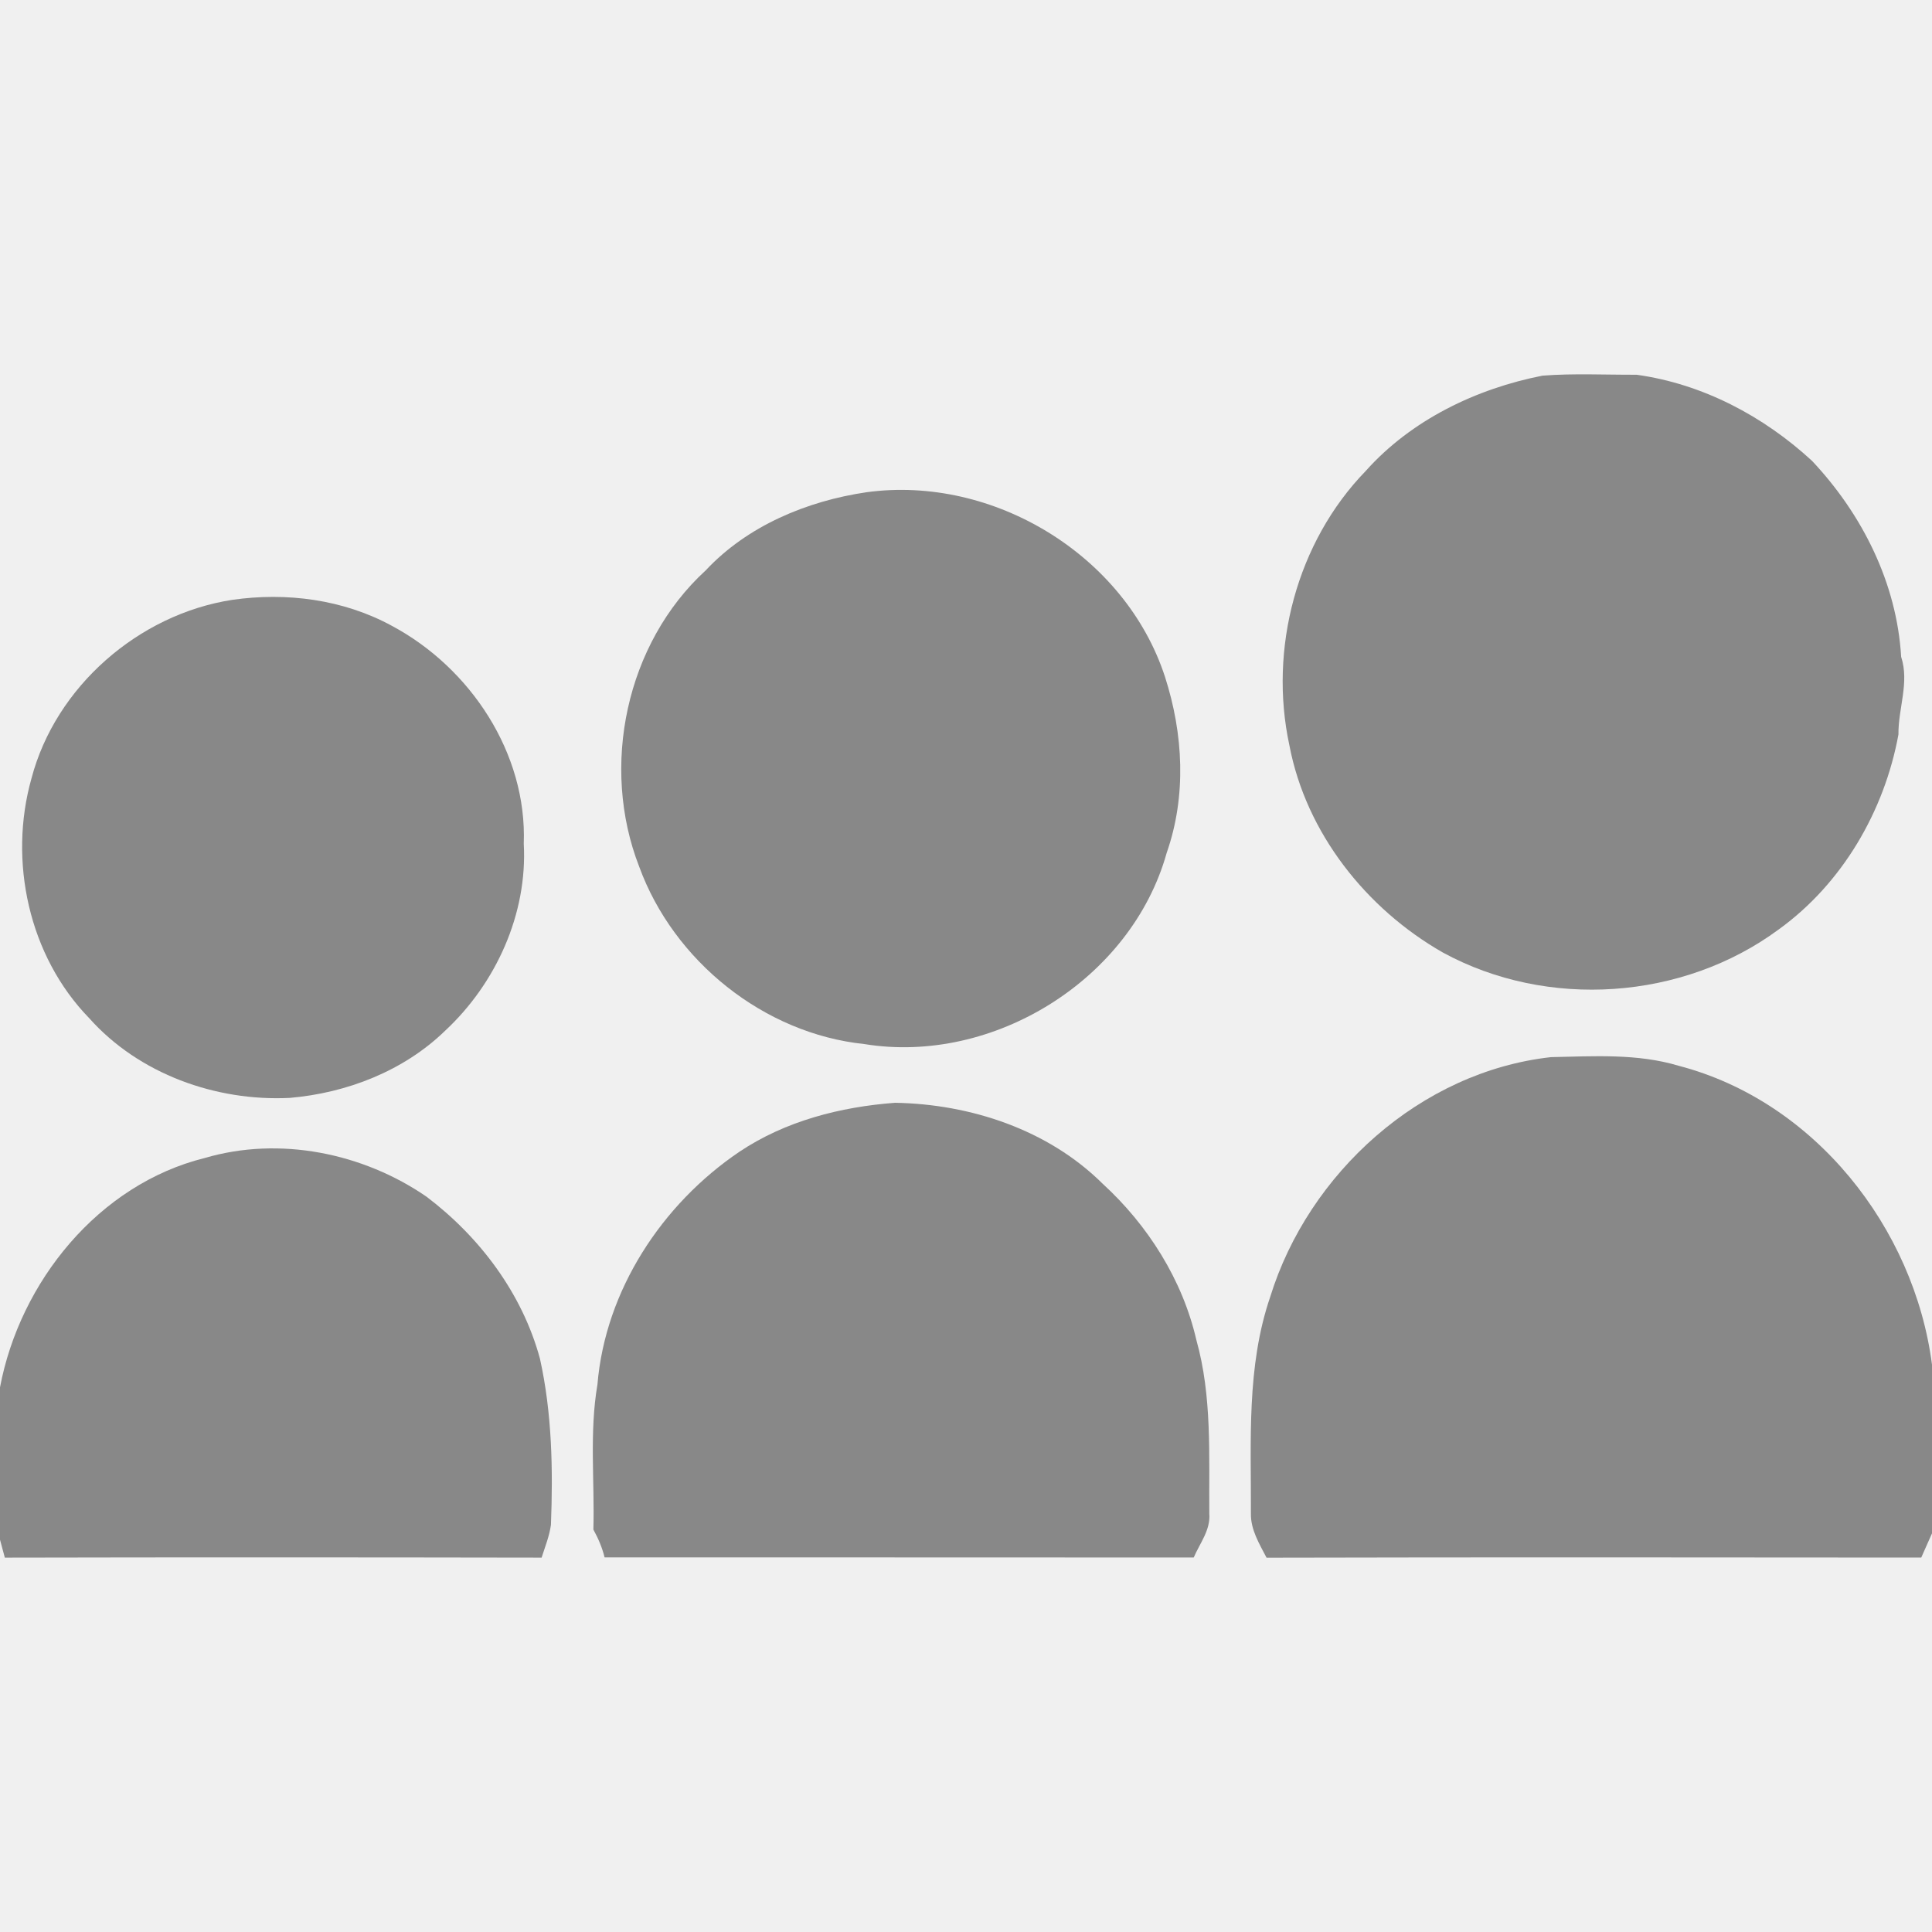
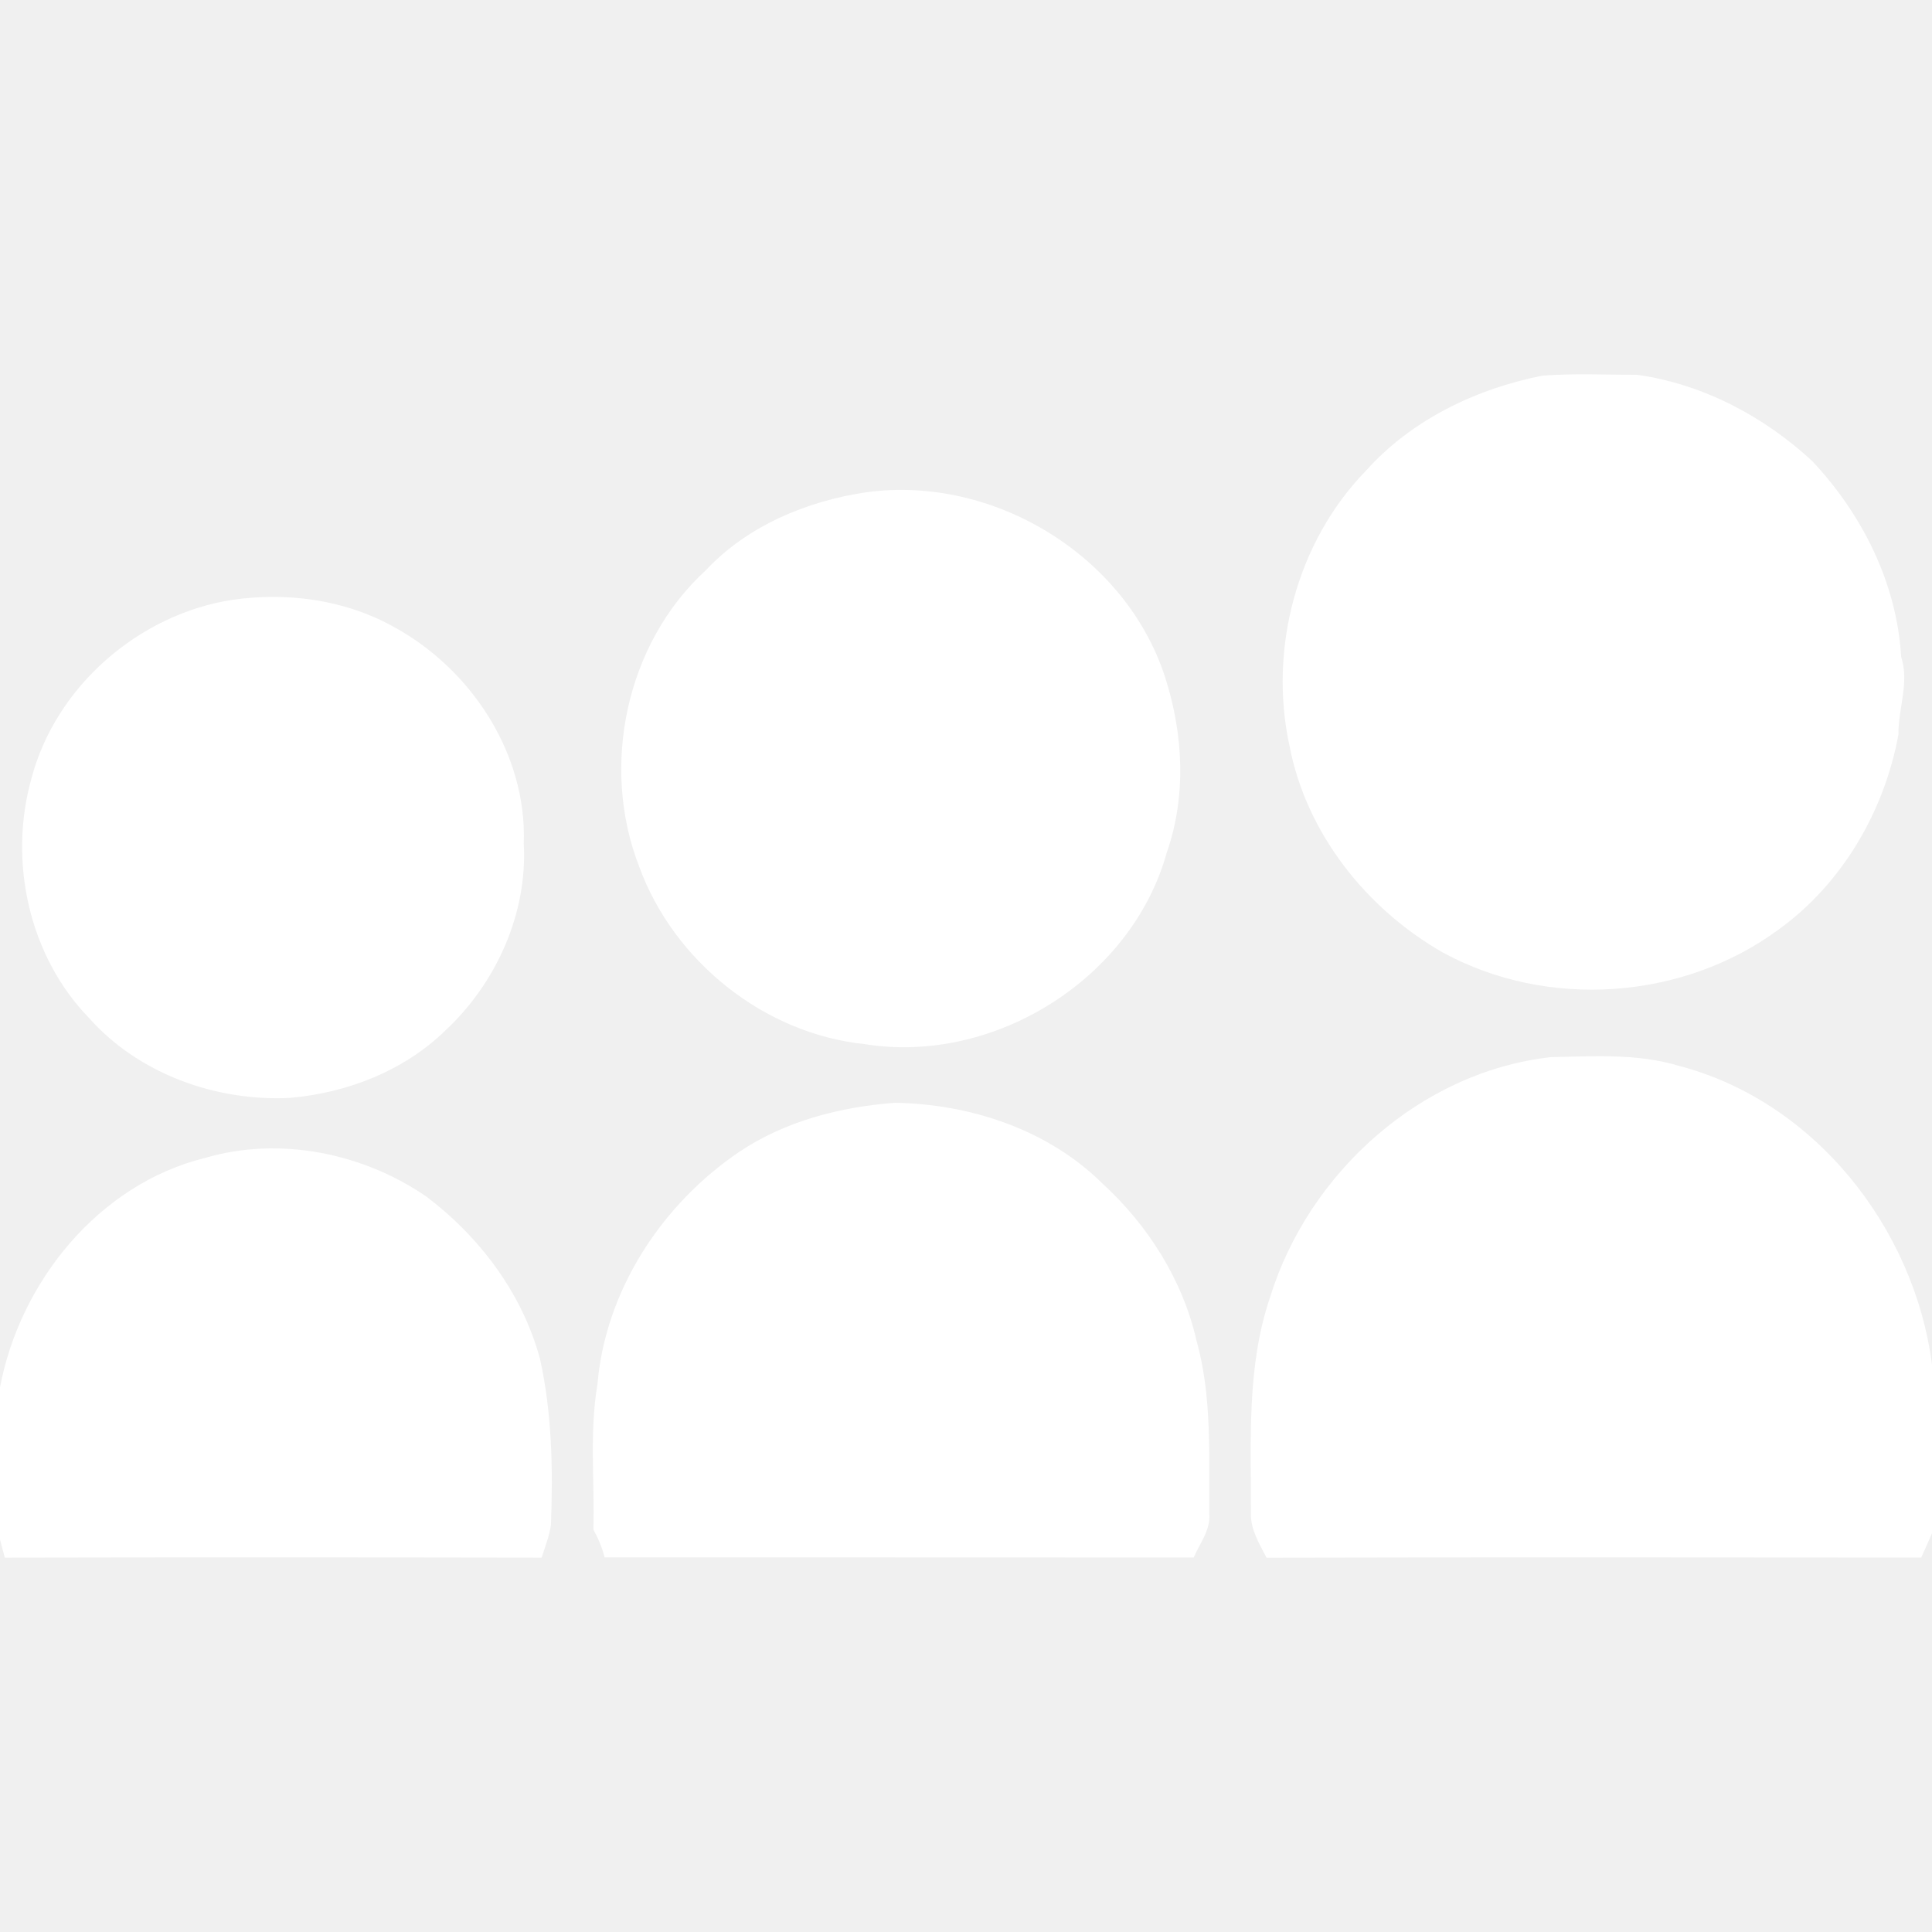
<svg xmlns="http://www.w3.org/2000/svg" width="300pt" height="300pt" viewBox="0 0 300 300" version="1.1">
-   <g id="#787878ff">
-     <path fill="#888888" opacity="1.00" d=" M 239.52 58.33 C 244.37 57.96 249.26 58.21 254.13 58.19 C 264.35 59.60 273.84 64.61 281.38 71.57 C 289.16 79.84 294.54 90.55 295.21 101.99 C 296.52 106.00 294.74 110.00 294.79 114.05 C 292.61 125.95 286.07 137.20 276.20 144.32 C 261.33 155.31 240.28 156.76 224.05 147.91 C 212.15 141.12 202.81 129.35 200.22 115.75 C 196.98 100.77 201.34 84.17 212.08 73.12 C 219.14 65.21 229.21 60.36 239.52 58.33 Z" />
-     <path fill="#888888" opacity="1.00" d=" M 134.58 76.43 C 154.21 73.76 174.74 86.19 180.90 105.10 C 183.75 113.96 184.26 123.58 181.16 132.44 C 175.67 152.08 154.24 165.39 134.20 162.12 C 118.62 160.49 104.61 149.24 99.26 134.59 C 93.19 119.04 97.18 99.93 109.58 88.57 C 116.06 81.64 125.31 77.79 134.58 76.43 Z" />
-     <path fill="#888888" opacity="1.00" d=" M 36.03 93.15 C 44.47 91.93 53.33 93.07 60.87 97.19 C 73.05 103.71 81.86 116.97 81.33 131.02 C 81.93 141.90 77.01 152.72 69.10 160.07 C 62.67 166.31 53.84 169.72 45.00 170.48 C 33.54 171.05 21.57 166.77 13.85 158.10 C 4.46 148.45 1.27 133.69 4.89 120.86 C 8.64 106.61 21.53 95.40 36.03 93.15 Z" />
-     <path fill="#888888" opacity="1.00" d=" M 197.24 201.37 C 203.19 182.15 220.59 166.40 240.84 164.15 C 247.46 164.02 254.22 163.56 260.65 165.49 C 281.74 170.98 297.24 190.61 300.00 211.91 L 300.00 238.10 C 299.45 239.35 298.89 240.61 298.33 241.86 C 264.44 241.83 230.55 241.80 196.67 241.88 C 195.55 239.72 194.18 237.51 194.24 234.99 C 194.28 223.74 193.54 212.19 197.24 201.37 Z" />
-     <path fill="#888888" opacity="1.00" d=" M 114.82 178.84 C 121.97 174.06 130.48 171.88 138.98 171.24 C 150.71 171.44 162.75 175.41 171.21 183.80 C 178.25 190.24 183.63 198.75 185.77 208.07 C 188.23 216.82 187.71 226.02 187.78 235.04 C 187.99 237.58 186.31 239.63 185.36 241.85 C 154.87 241.82 124.37 241.85 93.88 241.83 C 93.51 240.31 92.89 238.87 92.14 237.51 C 92.35 230.01 91.50 222.43 92.77 214.99 C 93.99 200.37 102.78 186.98 114.82 178.84 Z" />
-     <path fill="#888888" opacity="1.00" d=" M 31.81 179.81 C 43.41 176.40 56.37 179.03 66.24 185.83 C 74.53 192.11 81.09 200.85 83.84 210.96 C 85.72 219.43 85.88 228.14 85.55 236.77 C 85.31 238.53 84.64 240.18 84.10 241.87 C 56.31 241.82 28.53 241.81 0.75 241.87 C 0.56 241.17 0.19 239.78 0.00 239.08 L 0.00 215.43 C 3.09 199.05 15.30 183.90 31.81 179.81 Z" />
+   <g>
+     <path fill="#fff" opacity="1.00" d=" M 239.52 58.33 C 244.37 57.96 249.26 58.21 254.13 58.19 C 264.35 59.60 273.84 64.61 281.38 71.57 C 289.16 79.84 294.54 90.55 295.21 101.99 C 296.52 106.00 294.74 110.00 294.79 114.05 C 292.61 125.95 286.07 137.20 276.20 144.32 C 261.33 155.31 240.28 156.76 224.05 147.91 C 212.15 141.12 202.81 129.35 200.22 115.75 C 196.98 100.77 201.34 84.17 212.08 73.12 C 219.14 65.21 229.21 60.36 239.52 58.33 Z" />
+     <path fill="#fff" opacity="1.00" d=" M 134.58 76.43 C 154.21 73.76 174.74 86.19 180.90 105.10 C 183.75 113.96 184.26 123.58 181.16 132.44 C 175.67 152.08 154.24 165.39 134.20 162.12 C 118.62 160.49 104.61 149.24 99.26 134.59 C 93.19 119.04 97.18 99.93 109.58 88.57 C 116.06 81.64 125.31 77.79 134.58 76.43 Z" />
+     <path fill="#fff" opacity="1.00" d=" M 36.03 93.15 C 44.47 91.93 53.33 93.07 60.87 97.19 C 73.05 103.71 81.86 116.97 81.33 131.02 C 81.93 141.90 77.01 152.72 69.10 160.07 C 62.67 166.31 53.84 169.72 45.00 170.48 C 33.54 171.05 21.57 166.77 13.85 158.10 C 4.46 148.45 1.27 133.69 4.89 120.86 C 8.64 106.61 21.53 95.40 36.03 93.15 Z" />
+     <path fill="#fff" opacity="1.00" d=" M 197.24 201.37 C 203.19 182.15 220.59 166.40 240.84 164.15 C 247.46 164.02 254.22 163.56 260.65 165.49 C 281.74 170.98 297.24 190.61 300.00 211.91 L 300.00 238.10 C 299.45 239.35 298.89 240.61 298.33 241.86 C 264.44 241.83 230.55 241.80 196.67 241.88 C 195.55 239.72 194.18 237.51 194.24 234.99 C 194.28 223.74 193.54 212.19 197.24 201.37 Z" />
+     <path fill="#fff" opacity="1.00" d=" M 114.82 178.84 C 121.97 174.06 130.48 171.88 138.98 171.24 C 150.71 171.44 162.75 175.41 171.21 183.80 C 178.25 190.24 183.63 198.75 185.77 208.07 C 188.23 216.82 187.71 226.02 187.78 235.04 C 187.99 237.58 186.31 239.63 185.36 241.85 C 154.87 241.82 124.37 241.85 93.88 241.83 C 93.51 240.31 92.89 238.87 92.14 237.51 C 92.35 230.01 91.50 222.43 92.77 214.99 C 93.99 200.37 102.78 186.98 114.82 178.84 Z" />
+     <path fill="#fff" opacity="1.00" d=" M 31.81 179.81 C 43.41 176.40 56.37 179.03 66.24 185.83 C 74.53 192.11 81.09 200.85 83.84 210.96 C 85.72 219.43 85.88 228.14 85.55 236.77 C 85.31 238.53 84.64 240.18 84.10 241.87 C 56.31 241.82 28.53 241.81 0.75 241.87 C 0.56 241.17 0.19 239.78 0.00 239.08 L 0.00 215.43 C 3.09 199.05 15.30 183.90 31.81 179.81 Z" />
  </g>
</svg>
